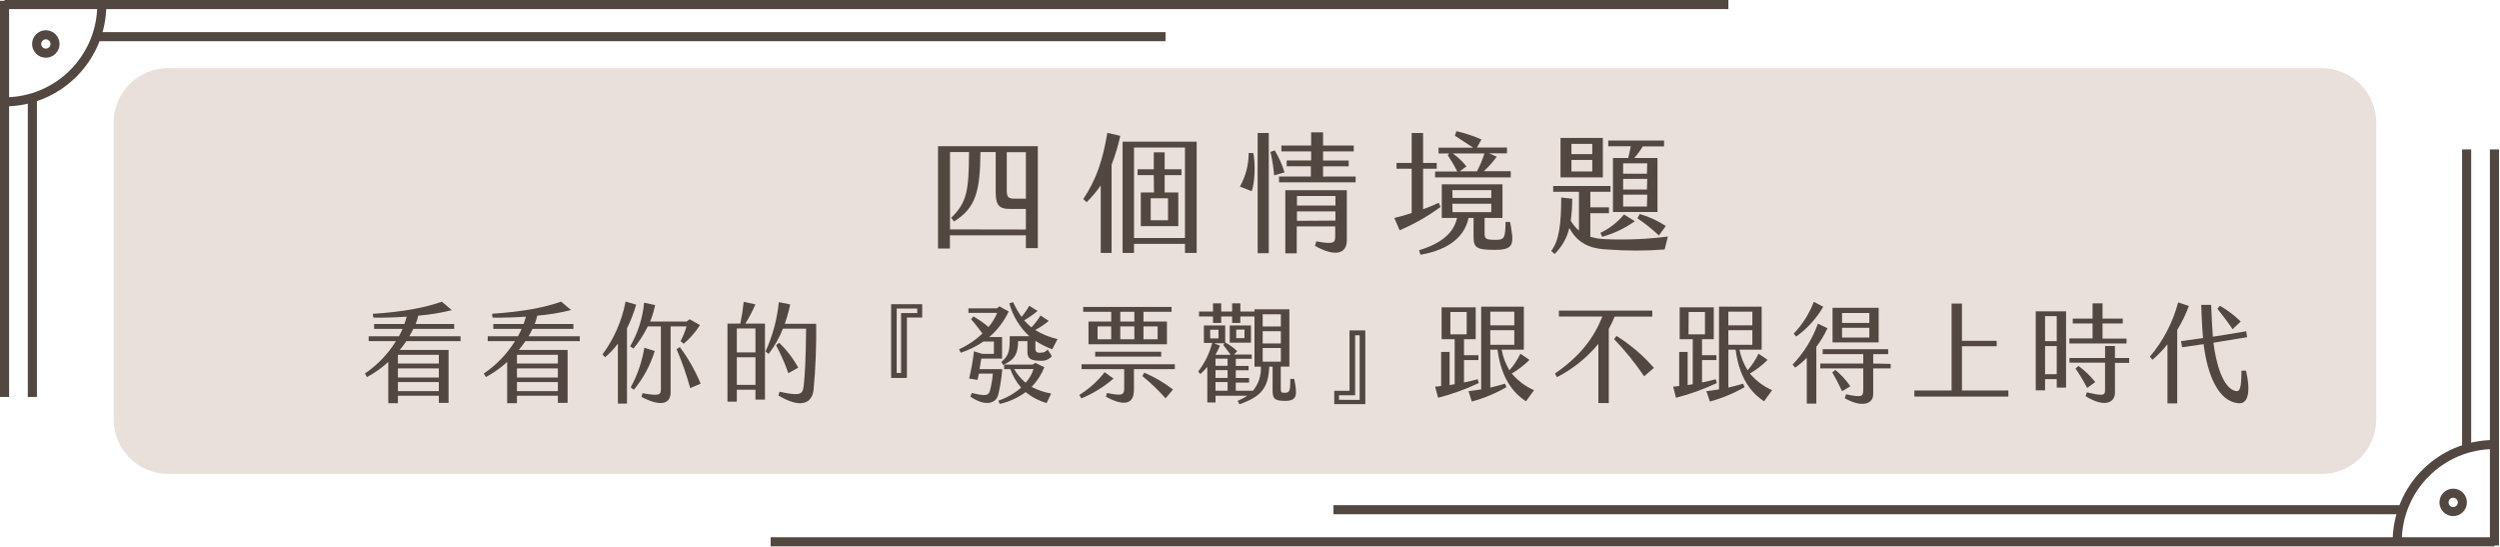
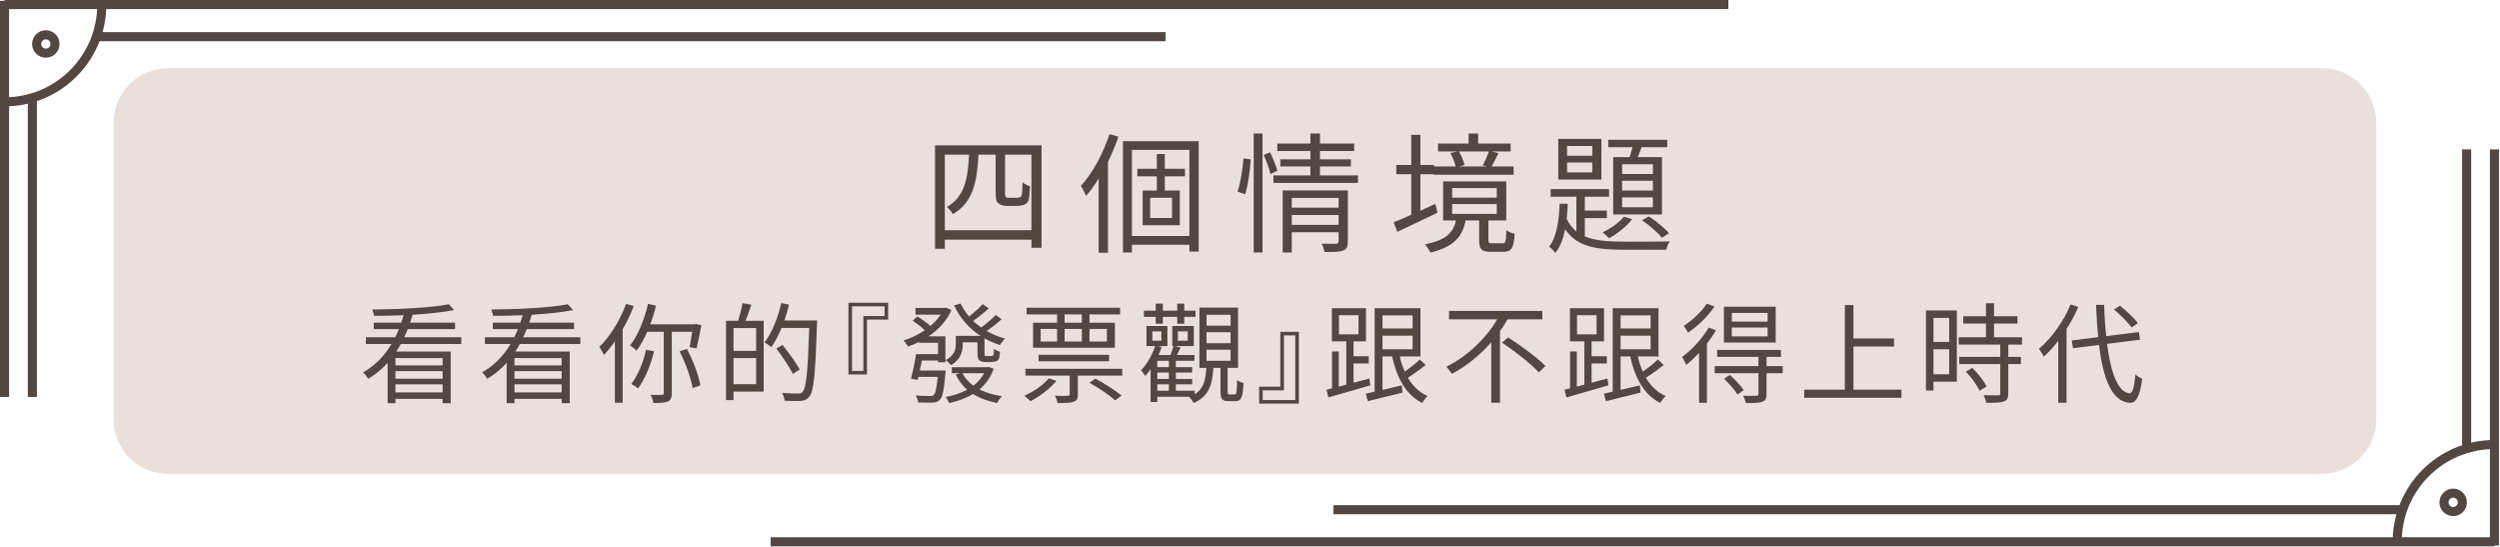
<svg xmlns="http://www.w3.org/2000/svg" viewBox="0 0 549.64 120.12">
  <g>
    <rect x="24.99" y="14.98" width="497.65" height="89.21" rx="12" ry="12" fill="#e9e0db" />
    <g>
      <line x1="21.19" y1="8.06" x2="256.35" y2="8.06" fill="none" stroke="#534741" stroke-miterlimit="10" stroke-width="2" />
      <line x1="1" y1="1" x2="380.15" y2="1" fill="none" stroke="#534741" stroke-miterlimit="10" stroke-width="2" />
      <line x1="1" y1="0.18" x2="1" y2="87.27" fill="none" stroke="#534741" stroke-miterlimit="10" stroke-width="2" />
      <g>
        <path d="M22.39,1A21.39,21.39,0,0,1,1,22.39" fill="none" stroke="#534741" stroke-miterlimit="10" stroke-width="2" />
        <circle cx="10.08" cy="9.67" r="2.02" fill="none" stroke="#534741" stroke-miterlimit="10" stroke-width="2" />
      </g>
      <line x1="7.12" y1="21.19" x2="7.12" y2="87.27" fill="none" stroke="#534741" stroke-miterlimit="10" stroke-width="2" />
    </g>
    <g>
      <line x1="528.45" y1="112.06" x2="293.29" y2="112.06" fill="none" stroke="#534741" stroke-miterlimit="10" stroke-width="2" />
      <line x1="548.64" y1="119.12" x2="169.5" y2="119.12" fill="none" stroke="#534741" stroke-miterlimit="10" stroke-width="2" />
      <line x1="548.64" y1="119.94" x2="548.64" y2="32.85" fill="none" stroke="#534741" stroke-miterlimit="10" stroke-width="2" />
      <g>
        <path d="M527.25,119.12a21.39,21.39,0,0,1,21.39-21.39" fill="none" stroke="#534741" stroke-miterlimit="10" stroke-width="2" />
        <circle cx="539.56" cy="110.45" r="2.02" fill="none" stroke="#534741" stroke-miterlimit="10" stroke-width="2" />
      </g>
      <line x1="542.52" y1="98.93" x2="542.52" y2="32.85" fill="none" stroke="#534741" stroke-miterlimit="10" stroke-width="2" />
    </g>
-     <g>
-       <path d="M228.26,32.15V54.56h-2.62V51.74H208.93v2.9h-2.62V32.15Zm-2.62,18.31V45.93H222c-2.47,0-3-1.11-3-3.76V33.43h-3.36c-.06,8.57-1,12.3-5.81,15.26l-.63-.8c3.48-3.36,3.9-6,3.93-14.46h-4.18v17Zm0-17h-4.21v8.4c0,1.39.28,1.82,1.7,1.82h2.51Z" fill="#534741" />
-       <path d="M246.4,29.87a44.75,44.75,0,0,1-1.91,6.35V55.61H242.1V40.77A25.36,25.36,0,0,1,239,44.45l-.74-.69c2.85-4.24,4.25-8.45,5.3-14.55Zm16.8,1.28V55.61h-2.57v-2H249.42v2h-2.51V31.15Zm-2.57,1.28H249.42v19.9h11.21Zm-6.86,6.07h-3.56V37.22h3.56V33.49h2.39v3.73h3.7V38.5h-3.7v3.81h3v7.4h-8.25v-7.4h2.9Zm-.68,5.09v4.84h3.81V43.59Z" fill="#534741" />
-       <path d="M275.67,33.66c.48,2.5.31,6.66-.37,8.37l-2.59-1a15.1,15.1,0,0,0,1.93-7.4Zm.94-4.42h2.45V55.67h-2.45Zm5.92,8.66-2.28.65a37.53,37.53,0,0,0-.82-5.15l.94-.34A22.56,22.56,0,0,1,282.53,37.9Zm15.63.91v1.28H281.31V38.81h7V36.56H283V35.28h5.38v-2h-6.55V32h6.55V29.1H291V32h6.75v1.29H291v2h5.64v1.28H291v2.25Zm-15.46,3h13.53v11c0,2.9-2.4,3.81-7,1.25l.28-1c3.7.69,4.16.37,4.16-1V49.77h-8.46v5.92H282.7Zm2.56,1.28v2.1h8.46v-2.1Zm8.46,5.41V46.47h-8.46v2.08Z" fill="#534741" />
-       <path d="M316.84,45.5a44.66,44.66,0,0,1-9,5.13l-1.17-2.71c.89-.2,2.25-.57,3.82-1.08V37.1h-3.33V35.82h3.33V29.24H313v6.58H316V37.1H313V46a36.9,36.9,0,0,0,3.44-1.42Zm11.9,9.43c-3.9,0-4.64-.43-4.64-2.82V47.92H323c-.82,3.87-4,6.95-10.59,8.09l-.29-1c4.9-1.48,7.61-3.79,8.35-7.09h-3.36v-7.4h13.35v7.4h-3.93V51.2c0,1.31.17,1.5,2.31,1.53s2.22-.45,2.3-3.93h1C332.9,53.25,333.38,55,328.74,54.93Zm-10-21.19h-2.34V32.46H324c-1.26-.85-2.85-1.88-4-2.62l.32-1a30,30,0,0,1,5.52,1.82l-1,1.77h6.61v1.28h-3.93l1.68.74a20.07,20.07,0,0,1-2.85,3.19h5.93V39H315.64l0-1.28h4.9a35,35,0,0,0-2.11-3.59Zm.74,9.77H328V41.8h-8.57Zm0,3.13H328V44.79h-8.57Zm7-12.9h-6.95a13.87,13.87,0,0,1,3,2.85l-1.48,1.08h3.79A22.19,22.19,0,0,0,326.49,33.74Z" fill="#534741" />
-       <path d="M366.84,52l-.71,2.85a83.16,83.16,0,0,1-12.53,0c-2.19-.11-6.21-.4-8.43-4.75a11.77,11.77,0,0,1-3.25,5.75l-.74-.69c1.74-2.19,2.2-6,2.2-11.73l2.42.26a36.18,36.18,0,0,1-.32,4.84,8,8,0,0,0,1.8,2.16V42.17h-5.67V40.89h12.61v1.28h-4.44v3.42h4.1v1.28h-4.1v5.18a13,13,0,0,0,3.56.54A80.68,80.68,0,0,0,366.84,52Zm-14.3-13h-9.31V30.32h9.31Zm-2.33-7.37h-4.58v2.25h4.58Zm0,3.53h-4.58V37.7h4.58Zm7,12,2.36,1.48a23,23,0,0,1-7.17,3.42l-.4-.86A15.32,15.32,0,0,0,357.16,47.18Zm1.51-15h-5V30.89H366v1.29h-4.69a15,15,0,0,1-1.88,2.56h5.12V46.61h-9.79V34.74h3.36C358.32,33.94,358.52,33,358.67,32.18Zm3.58,3.75H357v2.28h5.23Zm0,3.42H357v2.34h5.23Zm0,3.47H357v2.6h5.23Zm-1.65,4.25a21,21,0,0,1,5.73,2.64l-1.51,2.08A38.53,38.53,0,0,0,360.15,48Z" fill="#534741" />
-     </g>
-     <g>
-       <path d="M89.38,75a22.6,22.6,0,0,1-1.45,1.93H98.66V88.57H96.52V87h-9v1.65H85.4V79.57a22.6,22.6,0,0,1-4.69,3.33l-.45-.78A23.69,23.69,0,0,0,87.09,75h-6V73.93h6.66c.29-.53.55-1.07.79-1.62H82.28V71.24h6.65a14.49,14.49,0,0,0,.52-1.62c-2.52.17-5.09.26-7.33.21L82,69c7-.46,11.69-1.43,15.19-2.67l2.19,1.86A46.91,46.91,0,0,1,92,69.4a13.82,13.82,0,0,1-.57,1.84H99.9v1.07h-9c-.27.55-.55,1.09-.86,1.62h11.26V75Zm7.14,3h-9v1.93h9Zm0,3h-9v2h9Zm0,3h-9v2h9Z" fill="#534741" />
-       <path d="M115.56,75a22.6,22.6,0,0,1-1.45,1.93h10.73V88.57H122.7V87h-9v1.65h-2.15V79.57a22.6,22.6,0,0,1-4.69,3.33l-.45-.78A23.69,23.69,0,0,0,113.27,75h-6V73.93h6.66c.29-.53.55-1.07.79-1.62h-6.22V71.24h6.65a14.49,14.49,0,0,0,.52-1.62c-2.52.17-5.09.26-7.33.21l-.12-.85c7-.46,11.69-1.43,15.19-2.67l2.19,1.86a46.91,46.91,0,0,1-7.43,1.23,13.82,13.82,0,0,1-.57,1.84h8.52v1.07h-9c-.27.55-.55,1.09-.86,1.62h11.26V75Zm7.14,3h-9v1.93h9Zm0,3h-9v2h9Zm0,3h-9v2h9Z" fill="#534741" />
-       <path d="M137.9,72.19V88.73h-2V75.55a17.5,17.5,0,0,1-2.81,3l-.57-.64a28.35,28.35,0,0,0,5.07-11.62l2.33.69A30.38,30.38,0,0,1,137.9,72.19Zm9.6-.43v14.5c0,2.35-1.88,3.38-6.41,1l.22-.81c3.83.66,4.05.38,4.05-1V71.76h-2.88a25.24,25.24,0,0,1-3.15,4.88l-.73-.5a23.52,23.52,0,0,0,3.07-9.59l2.42.52A20.22,20.22,0,0,1,143,70.69h8l.69-.5,2.26,1.29a17.82,17.82,0,0,1-3.57,4.09l-.69-.57A16.68,16.68,0,0,0,151,71.76ZM144,77.17a24.56,24.56,0,0,1-4.59,8.52l-.69-.53a27.37,27.37,0,0,0,3-8.71Zm10.14,7.16-2.33,1a67,67,0,0,0-3-8.57l.72-.45A37.23,37.23,0,0,1,154.09,84.33Z" fill="#534741" />
-       <path d="M163.94,71.14h4.31V87.85h-2.09V85.69h-4.1v2.62H160V71.14h2.83a47.28,47.28,0,0,0,.74-4.78l2.57.55A29.17,29.17,0,0,1,163.94,71.14Zm2.22,1.07h-4.1v5.26h4.1Zm0,12.41V78.55h-4.1v6.07Zm13.35-13.43a136.22,136.22,0,0,1-.57,14.52c-.36,3.1-2.93,4.12-7.74,1.24l.26-.83c4.55,1,5.1.61,5.31-1.31.26-2.34.45-5.43.53-12.55h-5.1a22.9,22.9,0,0,1-3.14,5.55l-.69-.53a34.58,34.58,0,0,0,2.93-10.85l2.5.5a32.19,32.19,0,0,1-1.19,4.26Zm-6.12,10.86a42,42,0,0,0-2.71-6.15l.69-.54a22.18,22.18,0,0,1,4.19,5.47Z" fill="#534741" />
-       <path d="M196,66.88h6.83v2.93h-3.36V83.09H196ZM198.19,82V68.83h3.55v-1h-4.52V82Z" fill="#534741" />
-       <path d="M219.56,86.76c-.55,2.16-3.12,2.55-6.14.43l.33-.79c3.15.76,3.69.57,4-.57a21.38,21.38,0,0,0,.62-3.69H215.3L215,83.52l-1.85-.29a51.13,51.13,0,0,0,1.07-6l1.81.57h2.57V75.09H216.3a19.9,19.9,0,0,1-5,2.46l-.36-.77a17.86,17.86,0,0,0,5.14-3.47c-.76-1-1.76-2.31-2.49-3.12l.49-.62a19.63,19.63,0,0,1,3.34,2.33,11.47,11.47,0,0,0,1.9-3.11H213v-1h6.24l.57-.43,2.05,1.12a17.06,17.06,0,0,1-4.27,5.62h2.81v4.74h-4.57c-.12.71-.24,1.52-.38,2.31h5A36.75,36.75,0,0,1,219.56,86.76Zm8.17-11.83v1.74c0,.71.4,1,1.38.85a1.61,1.61,0,0,0,1.31-.69l.93,1.48a2.88,2.88,0,0,1-2.53,1c-2.24,0-2.85-.54-2.85-2V75h-2.05c0,2.54-.6,4-3.1,5.16h6.29l.59-.38,2,.95a13.08,13.08,0,0,1-2.8,4.33,14.59,14.59,0,0,0,4.3,1.46l-1,2.09a12.86,12.86,0,0,1-4.61-2.4,15.1,15.1,0,0,1-5.72,2.59l-.28-.71a15,15,0,0,0,5-2.86,13.21,13.21,0,0,1-2.38-4.07h-1.36v-1a2,2,0,0,0-.21.1l-.41-.69c1.79-1.46,1.86-2.6,1.86-5.65h4.31A15.14,15.14,0,0,1,222,66.69l.83-.26a19.79,19.79,0,0,0,1.86,3.24,16.13,16.13,0,0,0,1.69-2.45l1.83,1.14a21.15,21.15,0,0,1-2.95,2.07,11.67,11.67,0,0,0,1.6,1.55,15.53,15.53,0,0,0,2-2.62l1.81,1.19a16.22,16.22,0,0,1-3,2,16.69,16.69,0,0,0,4.93,2l-1.17,2.24A18.15,18.15,0,0,1,227.73,74.93Zm-4.67,6.21a10.83,10.83,0,0,0,2.52,3,7.93,7.93,0,0,0,1.74-3Z" fill="#534741" />
-       <path d="M244.91,83.23a26.17,26.17,0,0,1-7.07,4.36l-.45-.76a21.17,21.17,0,0,0,5.57-5Zm13.49-3.14v1.07h-9v4.57c0,3.5-2.64,3.41-6.16,1.5l.23-.83c3.24.64,3.79.52,3.79-1V81.16h-9.38V80.09Zm-14-11.54h-6.16V67.48h19.44v1.07h-6.18v2.14h5.16v5H239.41v-5h5Zm-3.52,9.85V77.33h14.52V78.4Zm3.52-6.64h-3v2.83h3Zm2-1.07h3.1V68.55h-3.1Zm0,3.9h3.1V71.76h-3.1Zm5.26,7.34A28.3,28.3,0,0,1,258,85.64l-1.64,1.93a42.28,42.28,0,0,0-5.1-4.88Zm-.16-7.34h3.11V71.76h-3.11Z" fill="#534741" />
-       <path d="M282.73,88.14c-2.53,0-2.83-.57-2.83-2.43V80.62h-.74c-.17,4.8-1.93,6.64-6.55,8.26l-.4-.74A12.85,12.85,0,0,0,274.35,87h-7v1.48h-1.81V80.66A11.67,11.67,0,0,1,264,82.24l-.45-.58a17.59,17.59,0,0,0,3.07-6.26h-1.83V71.55h4.69v3.73l0,0a12.27,12.27,0,0,1,2.64,1.93l-.71.74h3.9v.93h-3.5v1.57h2.81v.95H271.8v1.71h2.93v1H271.8V85.9h3.79a7.67,7.67,0,0,0,1.73-5.28h-1.4V69.57H272.8V71H271V69.57h-2.4V71h-1.81V69.57h-3.07V68.5h3.07V66.69h1.81V68.5H271V66.69h1.81V68.5h3.12V68h7.66v12.6H281.7v4.76c0,1,.15,1,.93,1,1.05-.05,1.17-.45,1.17-3.05h.86C285.35,86.83,285.35,88.09,282.73,88.14ZM266.18,74.4H268V72.5h-1.84ZM268.33,76a17.38,17.38,0,0,1-1,2h3.34c-.53-.76-1.15-1.53-1.62-2.15l.28-.38H267ZM270,78.86h-2.66v1.57H270Zm0,2.52h-2.66v1.71H270ZM270,84h-2.66V85.9H270Zm5.14-8.66h-4.66V71.55h4.66Zm-1.42-2.88H271.9v1.88h1.81Zm4-.69h4V69.1h-4Zm0,3.74h4V72.81h-4Zm0,4h4v-3h-4Z" fill="#534741" />
-       <path d="M293.46,85.92h3.36V72.64h3.47V88.85h-6.83Zm5.59,2V73.71h-1V86.9h-3.55v1Z" fill="#534741" />
-       <path d="M325.26,84.21a50.62,50.62,0,0,1-8.95,3.24L315.64,85c.38,0,.83-.07,1.33-.14V77.38h1.86v7.28l1.12-.19v-9.9h-2.88v-7h7.5v7H322v3.52h3.17v1.07H322v4.93c1.1-.24,2.15-.47,3-.71ZM319,73.5h3.59V68.6H319ZM337.4,85.78l-1.77,2.45c-2-1.31-5.35-4.19-6.26-11.35h-1.59v8.33c1.14-.26,2.24-.55,3.24-.86l.31.77a32.1,32.1,0,0,1-7.62,3.16L323,86c.88-.1,1.83-.24,2.78-.4V67.43h9.38v9.45h-4.88A13.16,13.16,0,0,0,332,81.4a15.61,15.61,0,0,0,2.4-3.64l2,1.36a19.22,19.22,0,0,1-3.9,3A13.39,13.39,0,0,0,337.4,85.78Zm-9.62-14.26h5.28v-3h-5.28Zm0,4.29h5.28V72.59h-5.28Z" fill="#534741" />
-       <path d="M353.84,72.31v16.3h-2.29v-13a29.06,29.06,0,0,1-9.09,7.31l-.47-.79c5.78-4,8.54-7.88,10.45-12.54h-9.57V68.29h20.54V69.6h-8.28A24.61,24.61,0,0,1,353.84,72.31Zm9.93,8.57-2.15,1.85A61.27,61.27,0,0,0,355,74.55l.55-.69A36.39,36.39,0,0,1,363.77,80.88Z" fill="#534741" />
-       <path d="M377.62,84.21a50.45,50.45,0,0,1-9,3.24L368,85c.38,0,.83-.07,1.33-.14V77.38h1.86v7.28l1.12-.19v-9.9h-2.88v-7h7.5v7h-2.58v3.52h3.17v1.07h-3.17v4.93c1.1-.24,2.15-.47,3-.71ZM371.38,73.5H375V68.6h-3.59Zm18.38,12.28L388,88.23c-2-1.31-5.35-4.19-6.26-11.35h-1.59v8.33c1.14-.26,2.24-.55,3.24-.86l.31.77a32.27,32.27,0,0,1-7.62,3.16L375.31,86c.88-.1,1.83-.24,2.78-.4V67.43h9.38v9.45h-4.88a13,13,0,0,0,1.79,4.52,15.61,15.61,0,0,0,2.4-3.64l2,1.36a19.22,19.22,0,0,1-3.9,3A13.39,13.39,0,0,0,389.76,85.78Zm-9.62-14.26h5.28v-3h-5.28Zm0,4.29h5.28V72.59h-5.28Z" fill="#534741" />
-       <path d="M399.49,76.24V88.73h-2.1V78.66a19,19,0,0,1-2.55,2.17l-.57-.67a25.49,25.49,0,0,0,5.57-9l2.1,1A21.32,21.32,0,0,1,399.49,76.24ZM395.06,74l-.55-.65a20.85,20.85,0,0,0,4.43-7l2.07,1.1A21.31,21.31,0,0,1,395.06,74Zm20.78,6V81H412v5.66c0,2.24-2.59,3-6.26.88l.29-.85c3.31.69,3.78.59,3.78-.88V81h-9.45V79.93h9.45V77.86h-8.92V76.78h14.4v1.08H412v2.07Zm-8.9,4.95L405.15,86A46.73,46.73,0,0,0,403,81.88l.67-.55A17.13,17.13,0,0,1,406.94,84.88Zm6.26-9.67H403.06V67.67H413.2Zm-2.05-6.47h-6v2.19h6Zm0,3.26h-6v2.14h6Z" fill="#534741" />
-       <path d="M421.05,85.85h8.19V66.74h2.28v8.19h7.64v1.19h-7.64v9.73h10.21v1.34H421.05Z" fill="#534741" />
-       <path d="M447.75,68.45h6.67V85.21h-2.05V83.35H449.8v2.46h-2.05ZM452.37,75v-5.5H449.8V75Zm0,7.26V76.09H449.8v6.19Zm6.62,4c3.38.78,4,.76,4-.43v-6.1h-7.83V78.71H463V76.07h2.17v2.64h3.12v1.07h-3.12v6.6c0,1.93-2,3.47-6.45.73Zm-3.84-11.86h5.1V71.12h-4.36V70.05h4.36V66.69h2.19v3.36h4.45v1.07h-4.45v3.33h5.28v1.07H455.15Zm1.36,6.6.64-.55A19.26,19.26,0,0,1,460.84,84l-1.78,1.29A40.94,40.94,0,0,0,456.51,81.05Z" fill="#534741" />
-       <path d="M478.86,72.55V88.69h-2.14v-13a25.22,25.22,0,0,1-3.29,3.41l-.57-.69a30.72,30.72,0,0,0,6.21-11.93l2.36.79A30.07,30.07,0,0,1,478.86,72.55Zm13.57,16.11c-4.57-.31-6.93-6.35-7.76-13-1.58.24-3.17.48-4.74.69L479.71,75l4.84-.69c-.22-2.24-.31-4.69-.41-7.29h2.19c.1,2.65.22,5,.38,7,2.43-.36,4.88-.77,7.33-1.19l.2,1.3q-3.69.64-7.41,1.22c.55,4.43,2.05,10,4.86,10.61.95.22,1.28-.5,1.31-4.47H494C495,85.78,494.59,88.81,492.43,88.66Zm-1.38-16.28c-1.05-1.57-2.22-3.07-3.34-4.5l.55-.66a22.81,22.81,0,0,1,4.57,3.47Z" fill="#534741" />
-     </g>
+     <text transform="translate(203.09 53.25)" font-size="28.47" fill="#534741" font-family="jf-jinxuan-fresh2.2-Medium, jf jinxuan-fresh2.2-Medium-83pv-RKSJ-H" letter-spacing="0.2em">四個情境題</text>
+     <text transform="translate(79.07 86.69)" font-size="23.8" fill="#534741" font-family="jf-jinxuan-fresh2.2-Medium, jf jinxuan-fresh2.2-Medium-83pv-RKSJ-H" letter-spacing="0.1em">看看你<tspan x="78.54" y="0" letter-spacing="-0.38em">的</tspan>
+       <tspan x="93.29" y="0" letter-spacing="0.08em">『</tspan>
+       <tspan x="119" y="0">發票</tspan>
+       <tspan x="171.36" y="0" letter-spacing="0.08em">觀</tspan>
+       <tspan x="197.06" y="0" letter-spacing="-0.38em">』</tspan>
+       <tspan x="211.82" y="0">跟不跟得上時代</tspan>
+     </text>
  </g>
</svg>
